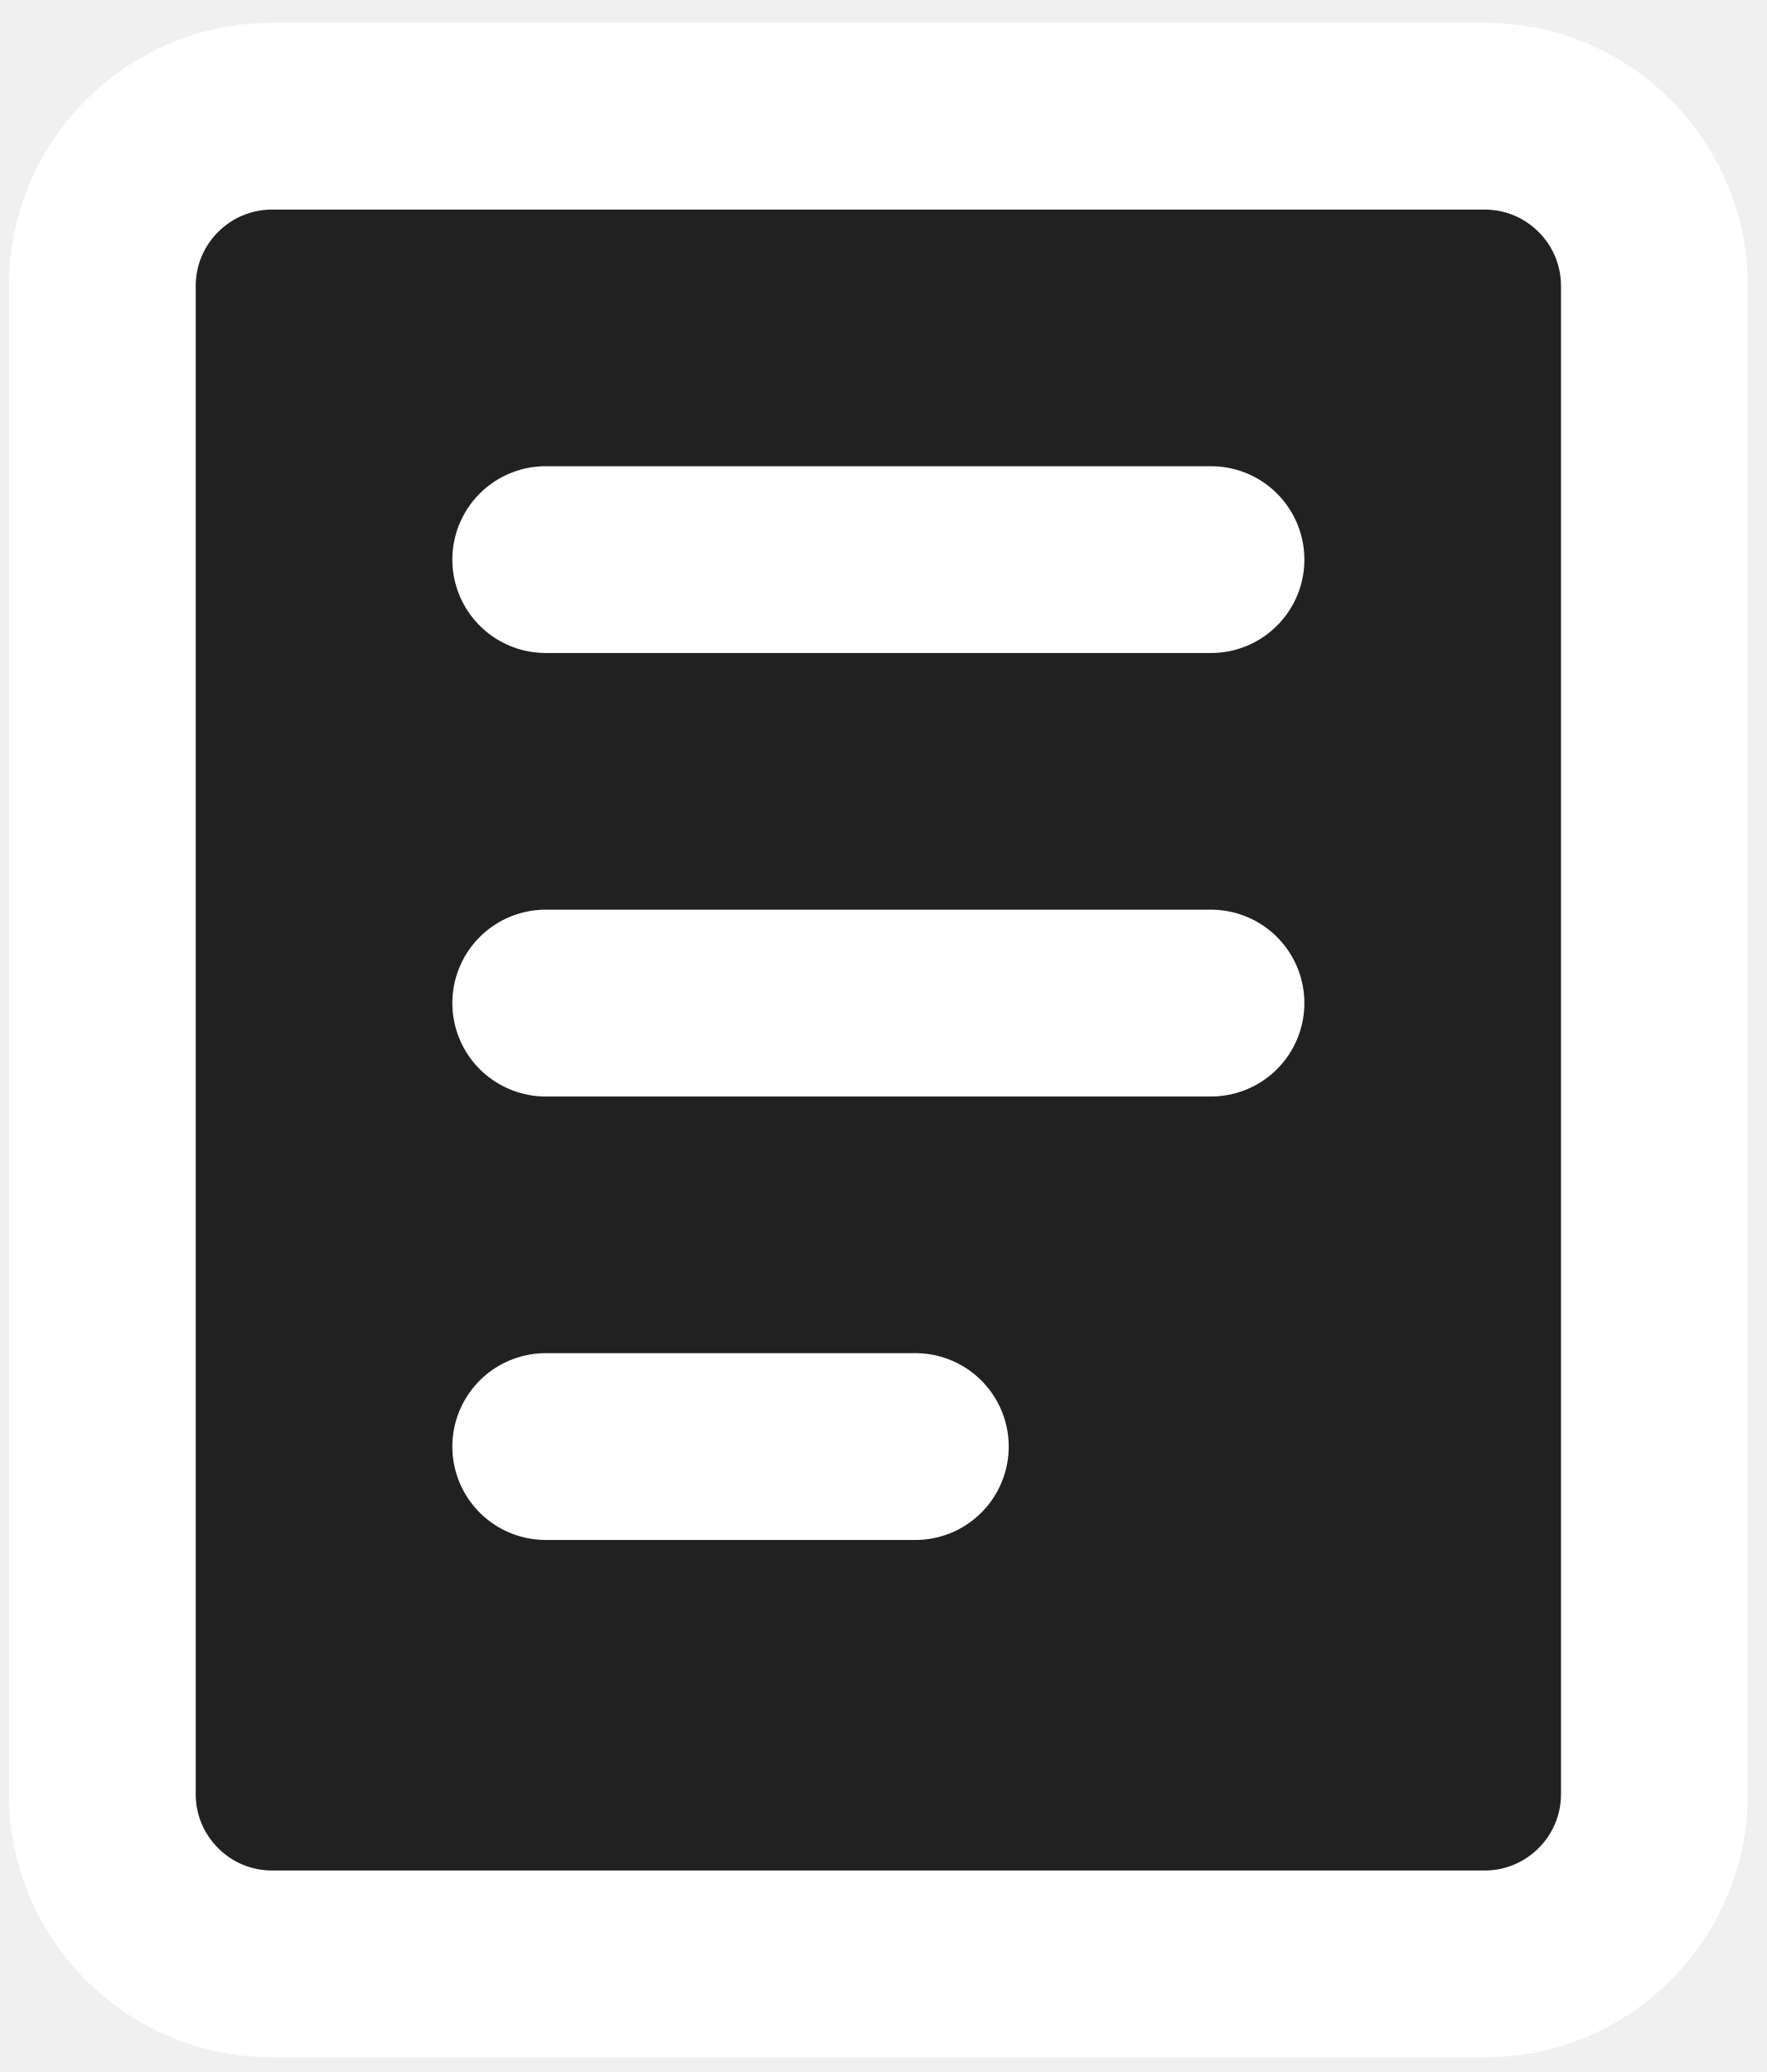
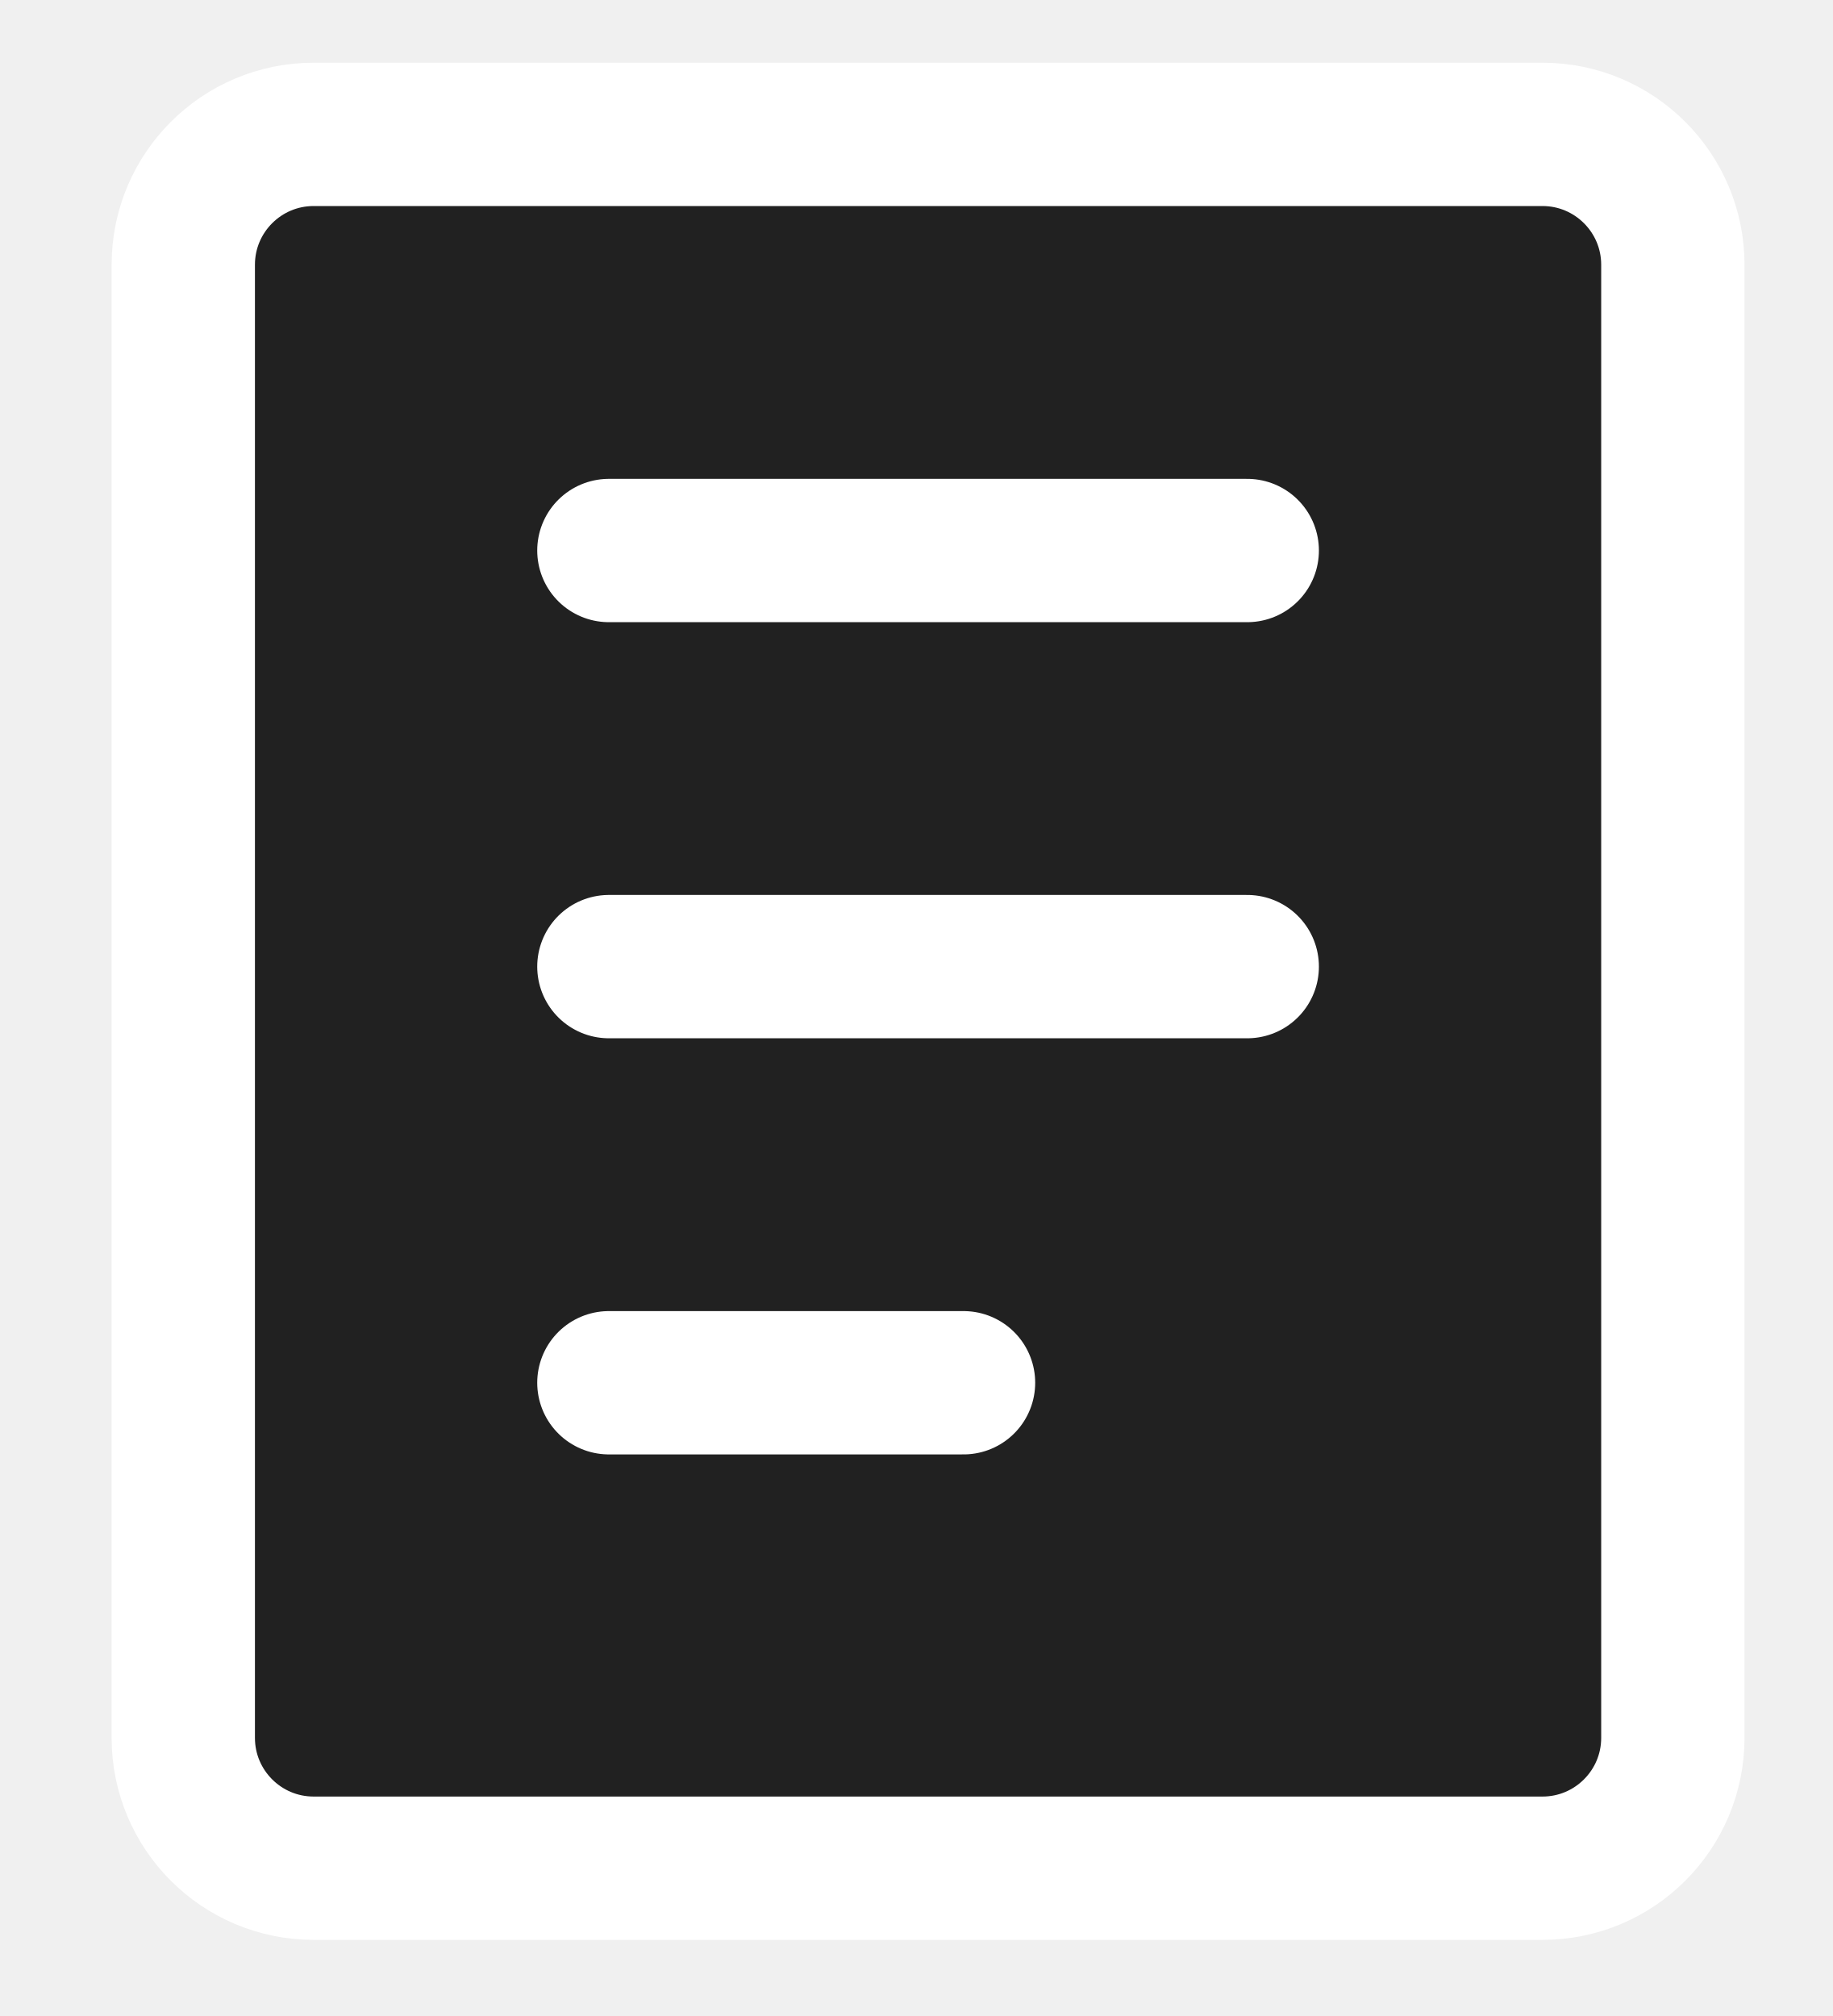
- <svg xmlns="http://www.w3.org/2000/svg" width="52" height="61" viewBox="0 0 52 61" fill="none">
-   <path d="M3.012 8.42C3.012 5.659 5.25 3.42 8.012 3.42H43.706C46.468 3.42 48.706 5.659 48.706 8.42V52.818C48.706 55.579 46.468 57.818 43.706 57.818H8.012C5.25 57.818 3.012 55.579 3.012 52.818V8.42ZM16.067 16.475H35.651H16.067Z" fill="#212121" />
-   <path d="M16.067 29.531H35.651M16.067 42.587H26.947M16.067 16.475H35.651M8.012 57.818H43.706C46.468 57.818 48.706 55.579 48.706 52.818V8.42C48.706 5.659 46.468 3.42 43.706 3.42H8.012C5.25 3.42 3.012 5.659 3.012 8.42V52.818C3.012 55.579 5.25 57.818 8.012 57.818Z" stroke="white" stroke-width="5.5" stroke-linecap="round" stroke-linejoin="round" />
+ <svg xmlns="http://www.w3.org/2000/svg" width="50" height="55" viewBox="0 0 50 55" fill="none">
+   <mask id="mask0_561_345" style="mask-type:alpha" maskUnits="userSpaceOnUse" x="0" y="0" width="50" height="55">
+     <rect width="50" height="55" fill="#D9D9D9" />
+   </mask>
+   <g mask="url(#mask0_561_345)">
+     <path d="M5 7.223C5 5.259 6.593 3.666 8.557 3.666H42.08C44.044 3.666 45.637 5.259 45.637 7.223V47.411C45.637 49.376 44.044 50.968 42.08 50.968H8.557C6.593 50.968 5 49.376 5 47.411V7.223ZM16.611 15.019H34.026H16.611Z" fill="#212121" />
+     <path d="M16.611 26.371H34.026M16.611 37.724H26.286M16.611 15.019H34.026M8.557 50.968H42.08C44.044 50.968 45.637 49.376 45.637 47.411V7.223C45.637 5.259 44.044 3.666 42.08 3.666H8.557C6.593 3.666 5 5.259 5 7.223V47.411C5 49.376 6.593 50.968 8.557 50.968Z" stroke="white" stroke-width="3.91" stroke-linecap="round" stroke-linejoin="round" />
+   </g>
</svg>
